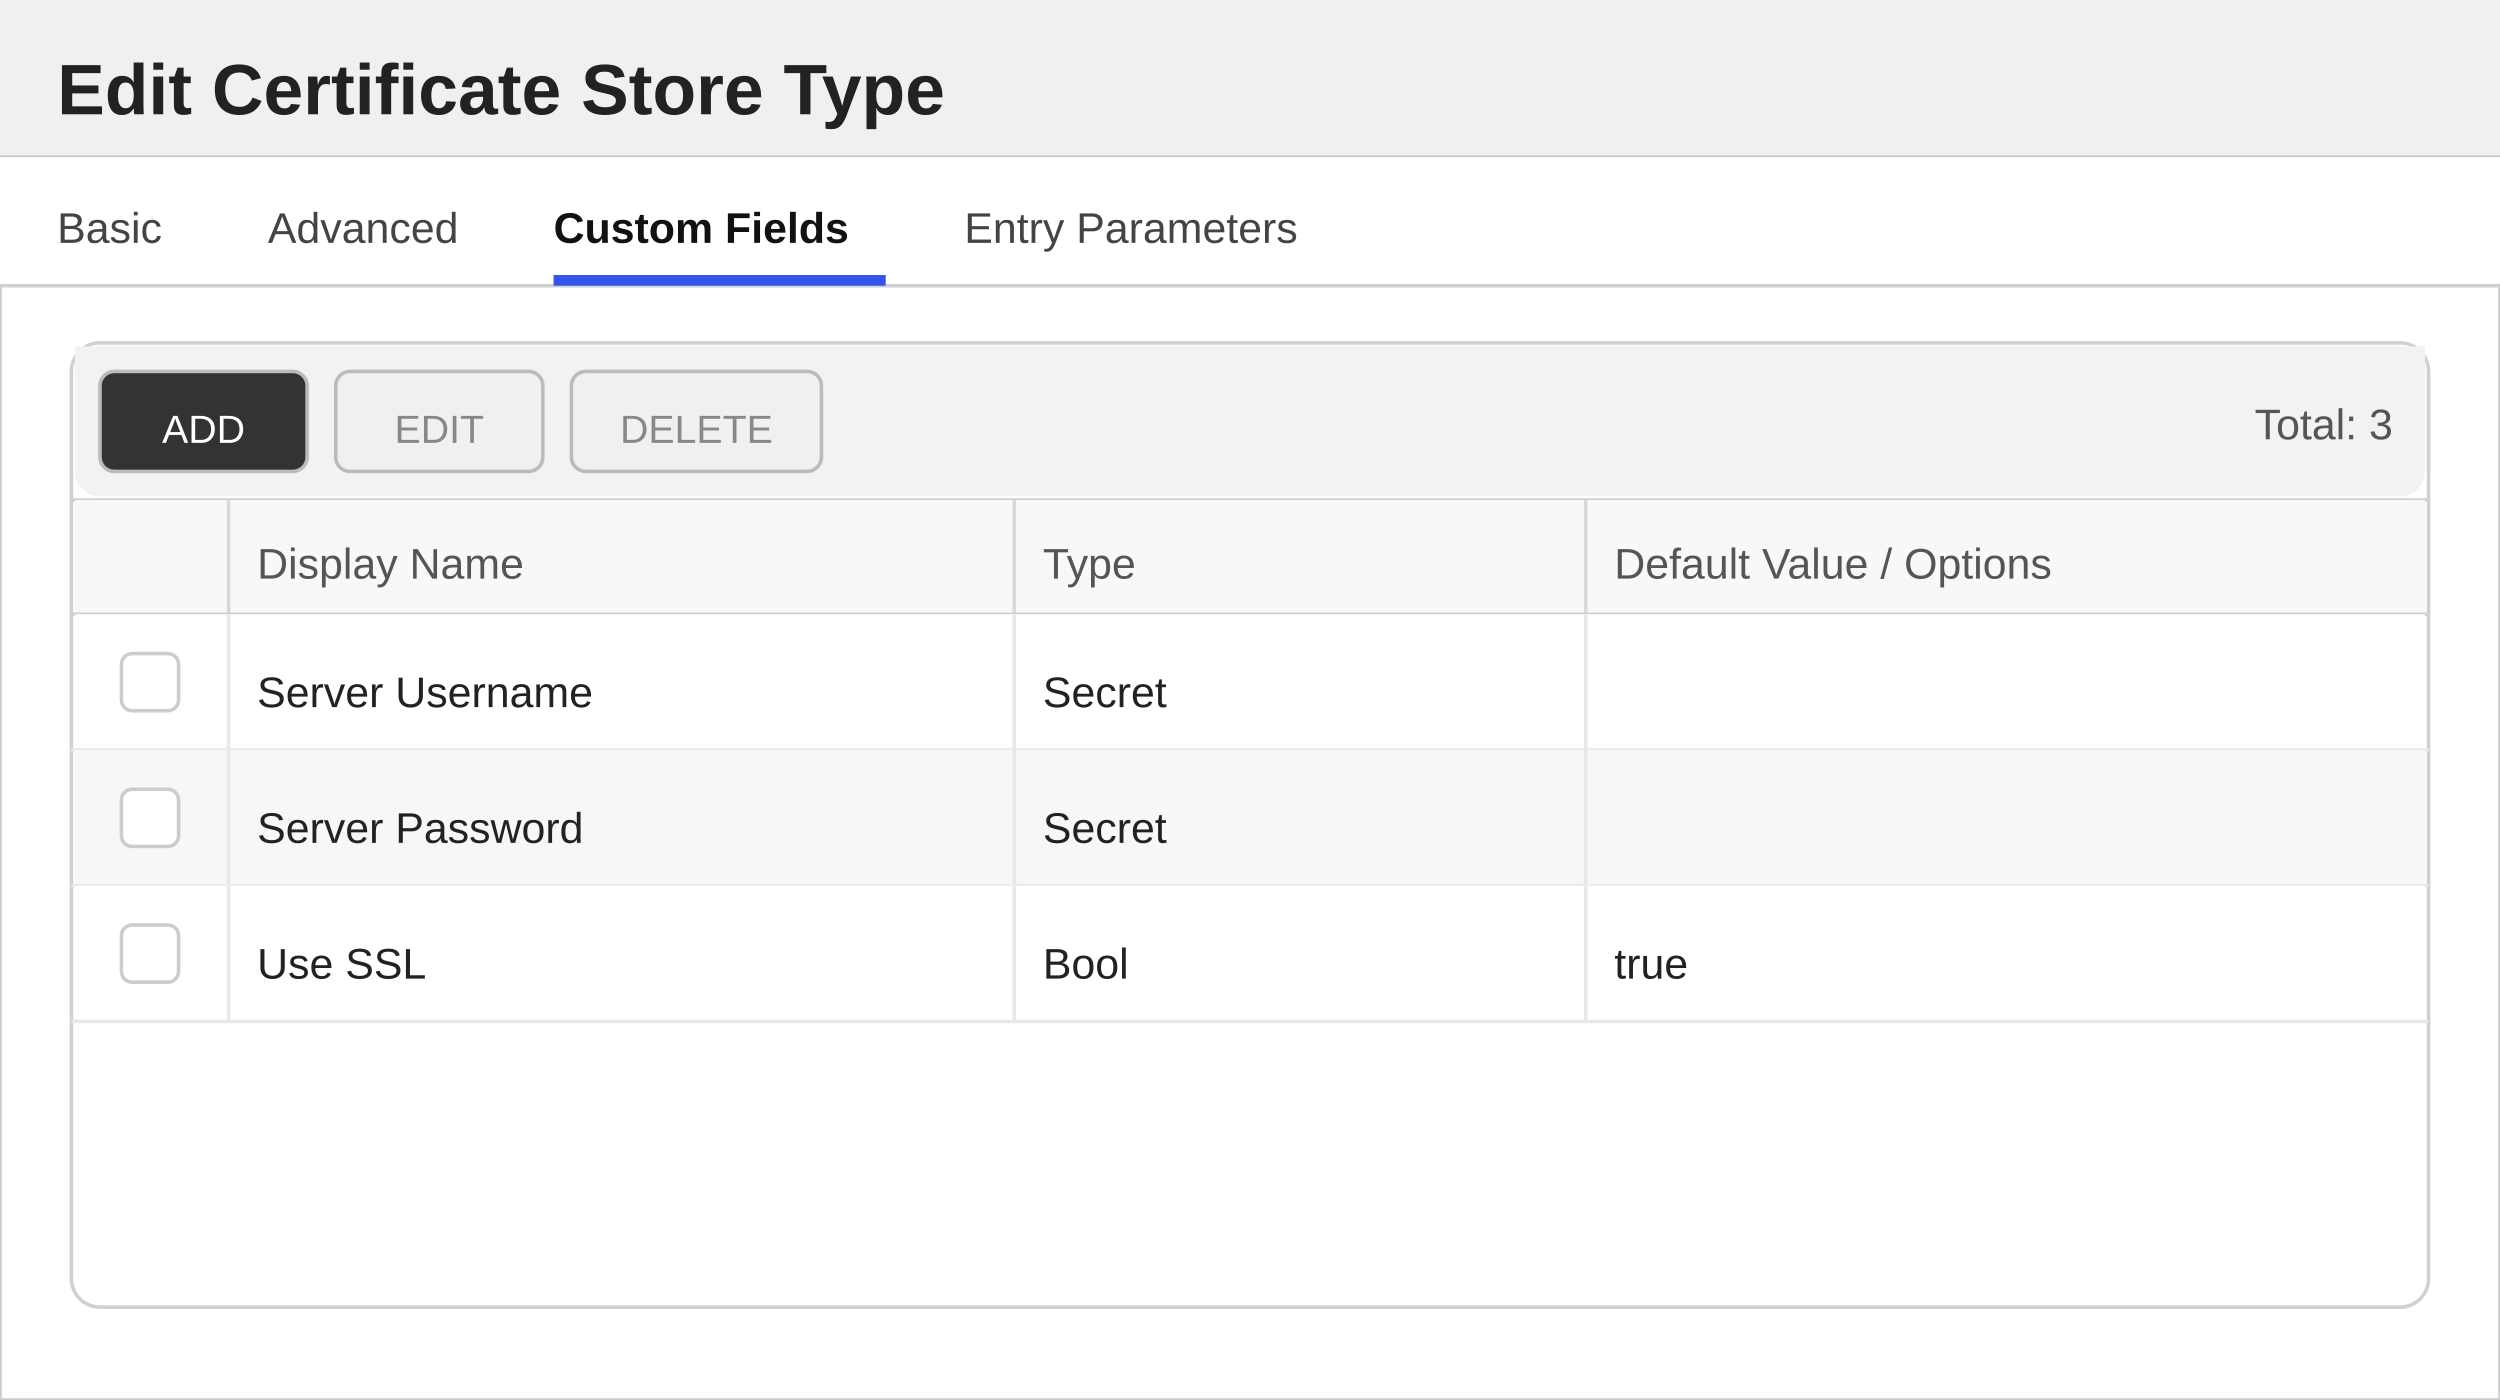
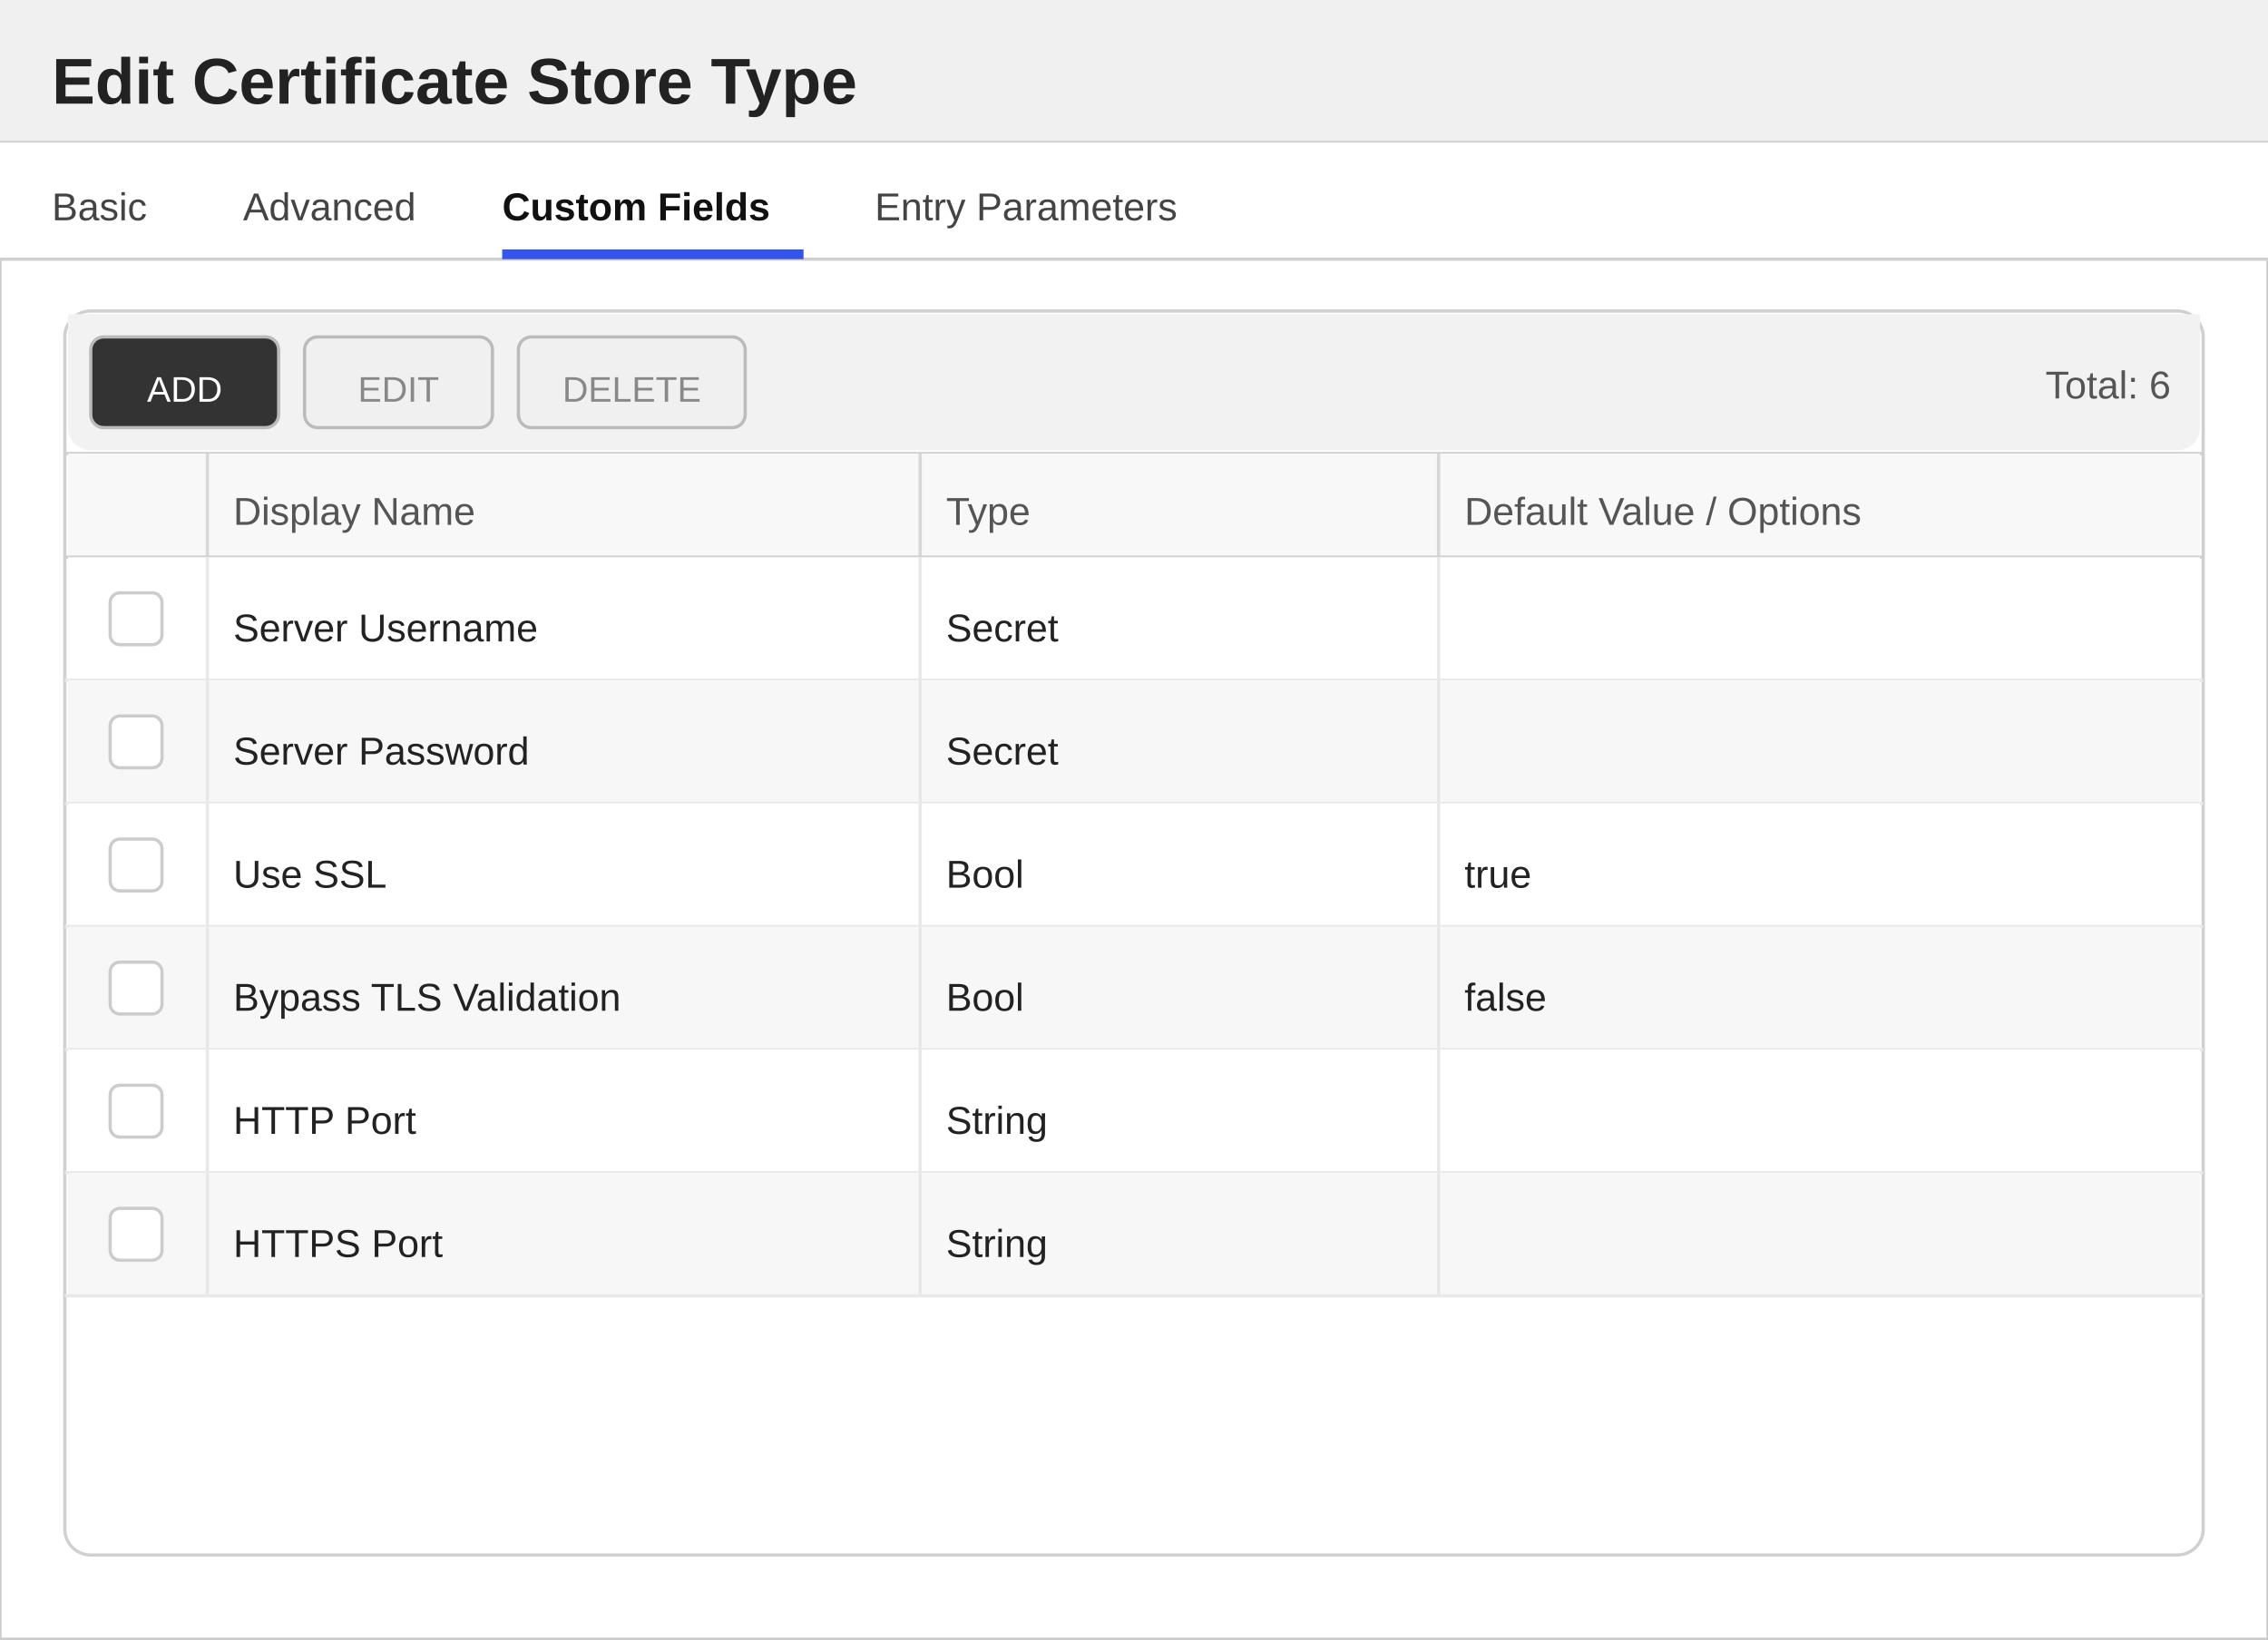
- <svg xmlns="http://www.w3.org/2000/svg" width="700" height="392" viewBox="0 0 700 392">
+ <svg xmlns="http://www.w3.org/2000/svg" width="700" height="506" viewBox="0 0 700 506">
  <defs>
    <style>
        text { font-family: 'Segoe UI', Arial, sans-serif; }
        .title { font-size: 20px; font-weight: 600; fill: #222222; }
        .section-header { font-size: 13px; font-weight: 600; fill: #333333; }
        .label { font-size: 12px; fill: #555555; }
        .value { font-size: 12px; fill: #222222; }
        .tab-text { font-size: 12px; fill: #444444; }
        .tab-active { font-size: 12px; fill: #111111; font-weight: 600; }
    </style>
  </defs>
-   <rect x="0" y="0" width="700" height="392" fill="#ffffff" stroke="#cccccc" stroke-width="1" />
+   <rect x="0" y="0" width="700" height="506" fill="#ffffff" stroke="#cccccc" stroke-width="1" />
  <rect x="0" y="0" width="700" height="44" fill="#f0f0f0" />
  <line x1="0" y1="44" x2="700" y2="44" stroke="#cccccc" stroke-width="1" />
  <text x="16" y="32" class="title">Edit Certificate Store Type</text>
  <g>
    <rect x="0" y="44" width="700" height="36" fill="#ffffff" />
    <line x1="0" y1="80" x2="700" y2="80" stroke="#d0d0d0" stroke-width="1" />
    <text x="16" y="68" class="tab-text">Basic</text>
    <text x="75" y="68" class="tab-text">Advanced</text>
    <text x="155" y="68" class="tab-active">Custom Fields</text>
    <rect x="155" y="77" width="93" height="3" fill="#3355ee" />
    <text x="270" y="68" class="tab-text">Entry Parameters</text>
  </g>
-   <rect x="20" y="96" width="660" height="270" fill="#ffffff" stroke="#d0d0d0" rx="8" />
+   <rect x="20" y="96" width="660" height="384" fill="#ffffff" stroke="#d0d0d0" rx="8" />
  <rect x="21" y="97" width="658" height="8" fill="#f2f2f2" />
  <rect x="21" y="97" width="658" height="42" fill="#f2f2f2" rx="7" />
  <rect x="28" y="104" width="58" height="28" fill="#333333" stroke="#bbbbbb" rx="4" />
  <text x="57" y="124" text-anchor="middle" fill="#ffffff" font-size="11" font-family="'Segoe UI', Arial, sans-serif">ADD</text>
  <rect x="94" y="104" width="58" height="28" fill="#f0f0f0" stroke="#bbbbbb" rx="4" />
  <text x="123" y="124" text-anchor="middle" fill="#888888" font-size="11" font-family="'Segoe UI', Arial, sans-serif">EDIT</text>
  <rect x="160" y="104" width="70" height="28" fill="#f0f0f0" stroke="#bbbbbb" rx="4" />
  <text x="195" y="124" text-anchor="middle" fill="#888888" font-size="11" font-family="'Segoe UI', Arial, sans-serif">DELETE</text>
-   <text x="670" y="123" text-anchor="end" class="label">Total: 3</text>
+   <text x="670" y="123" text-anchor="end" class="label">Total: 6</text>
  <line x1="20" y1="140" x2="680" y2="140" stroke="#d0d0d0" stroke-width="1" />
  <rect x="21" y="140" width="658" height="32" fill="#f8f8f8" />
  <text x="72" y="162" class="label">Display Name</text>
  <text x="292" y="162" class="label">Type</text>
  <text x="452" y="162" class="label">Default Value / Options</text>
  <line x1="64" y1="140" x2="64" y2="172" stroke="#d8d8d8" stroke-width="1" />
  <line x1="284" y1="140" x2="284" y2="172" stroke="#d8d8d8" stroke-width="1" />
  <line x1="444" y1="140" x2="444" y2="172" stroke="#d8d8d8" stroke-width="1" />
  <line x1="20" y1="172" x2="680" y2="172" stroke="#d0d0d0" stroke-width="1" />
  <rect x="21" y="172" width="658" height="38" fill="#ffffff" />
  <line x1="20" y1="210" x2="680" y2="210" stroke="#e8e8e8" stroke-width="1" />
  <line x1="64" y1="172" x2="64" y2="210" stroke="#e8e8e8" stroke-width="1" />
  <line x1="284" y1="172" x2="284" y2="210" stroke="#e8e8e8" stroke-width="1" />
  <line x1="444" y1="172" x2="444" y2="210" stroke="#e8e8e8" stroke-width="1" />
  <rect x="34" y="183" width="16" height="16" fill="#ffffff" stroke="#cccccc" rx="3" />
  <text x="72" y="198" class="value">Server Username</text>
  <text x="292" y="198" class="value">Secret</text>
  <rect x="21" y="210" width="658" height="38" fill="#f7f7f7" />
  <line x1="20" y1="248" x2="680" y2="248" stroke="#e8e8e8" stroke-width="1" />
  <line x1="64" y1="210" x2="64" y2="248" stroke="#e8e8e8" stroke-width="1" />
  <line x1="284" y1="210" x2="284" y2="248" stroke="#e8e8e8" stroke-width="1" />
  <line x1="444" y1="210" x2="444" y2="248" stroke="#e8e8e8" stroke-width="1" />
  <rect x="34" y="221" width="16" height="16" fill="#ffffff" stroke="#cccccc" rx="3" />
  <text x="72" y="236" class="value">Server Password</text>
  <text x="292" y="236" class="value">Secret</text>
  <rect x="21" y="248" width="658" height="38" fill="#ffffff" />
  <line x1="20" y1="286" x2="680" y2="286" stroke="#e8e8e8" stroke-width="1" />
  <line x1="64" y1="248" x2="64" y2="286" stroke="#e8e8e8" stroke-width="1" />
  <line x1="284" y1="248" x2="284" y2="286" stroke="#e8e8e8" stroke-width="1" />
  <line x1="444" y1="248" x2="444" y2="286" stroke="#e8e8e8" stroke-width="1" />
  <rect x="34" y="259" width="16" height="16" fill="#ffffff" stroke="#cccccc" rx="3" />
  <text x="72" y="274" class="value">Use SSL</text>
  <text x="292" y="274" class="value">Bool</text>
  <text x="452" y="274" class="value">true</text>
+   <rect x="21" y="286" width="658" height="38" fill="#f7f7f7" />
+   <line x1="20" y1="324" x2="680" y2="324" stroke="#e8e8e8" stroke-width="1" />
+   <line x1="64" y1="286" x2="64" y2="324" stroke="#e8e8e8" stroke-width="1" />
+   <line x1="284" y1="286" x2="284" y2="324" stroke="#e8e8e8" stroke-width="1" />
+   <line x1="444" y1="286" x2="444" y2="324" stroke="#e8e8e8" stroke-width="1" />
+   <rect x="34" y="297" width="16" height="16" fill="#ffffff" stroke="#cccccc" rx="3" />
+   <text x="72" y="312" class="value">Bypass TLS Validation</text>
+   <text x="292" y="312" class="value">Bool</text>
+   <text x="452" y="312" class="value">false</text>
+   <rect x="21" y="324" width="658" height="38" fill="#ffffff" />
+   <line x1="20" y1="362" x2="680" y2="362" stroke="#e8e8e8" stroke-width="1" />
+   <line x1="64" y1="324" x2="64" y2="362" stroke="#e8e8e8" stroke-width="1" />
+   <line x1="284" y1="324" x2="284" y2="362" stroke="#e8e8e8" stroke-width="1" />
+   <line x1="444" y1="324" x2="444" y2="362" stroke="#e8e8e8" stroke-width="1" />
+   <rect x="34" y="335" width="16" height="16" fill="#ffffff" stroke="#cccccc" rx="3" />
+   <text x="72" y="350" class="value">HTTP Port</text>
+   <text x="292" y="350" class="value">String</text>
+   <rect x="21" y="362" width="658" height="38" fill="#f7f7f7" />
+   <line x1="20" y1="400" x2="680" y2="400" stroke="#e8e8e8" stroke-width="1" />
+   <line x1="64" y1="362" x2="64" y2="400" stroke="#e8e8e8" stroke-width="1" />
+   <line x1="284" y1="362" x2="284" y2="400" stroke="#e8e8e8" stroke-width="1" />
+   <line x1="444" y1="362" x2="444" y2="400" stroke="#e8e8e8" stroke-width="1" />
+   <rect x="34" y="373" width="16" height="16" fill="#ffffff" stroke="#cccccc" rx="3" />
+   <text x="72" y="388" class="value">HTTPS Port</text>
+   <text x="292" y="388" class="value">String</text>
</svg>
